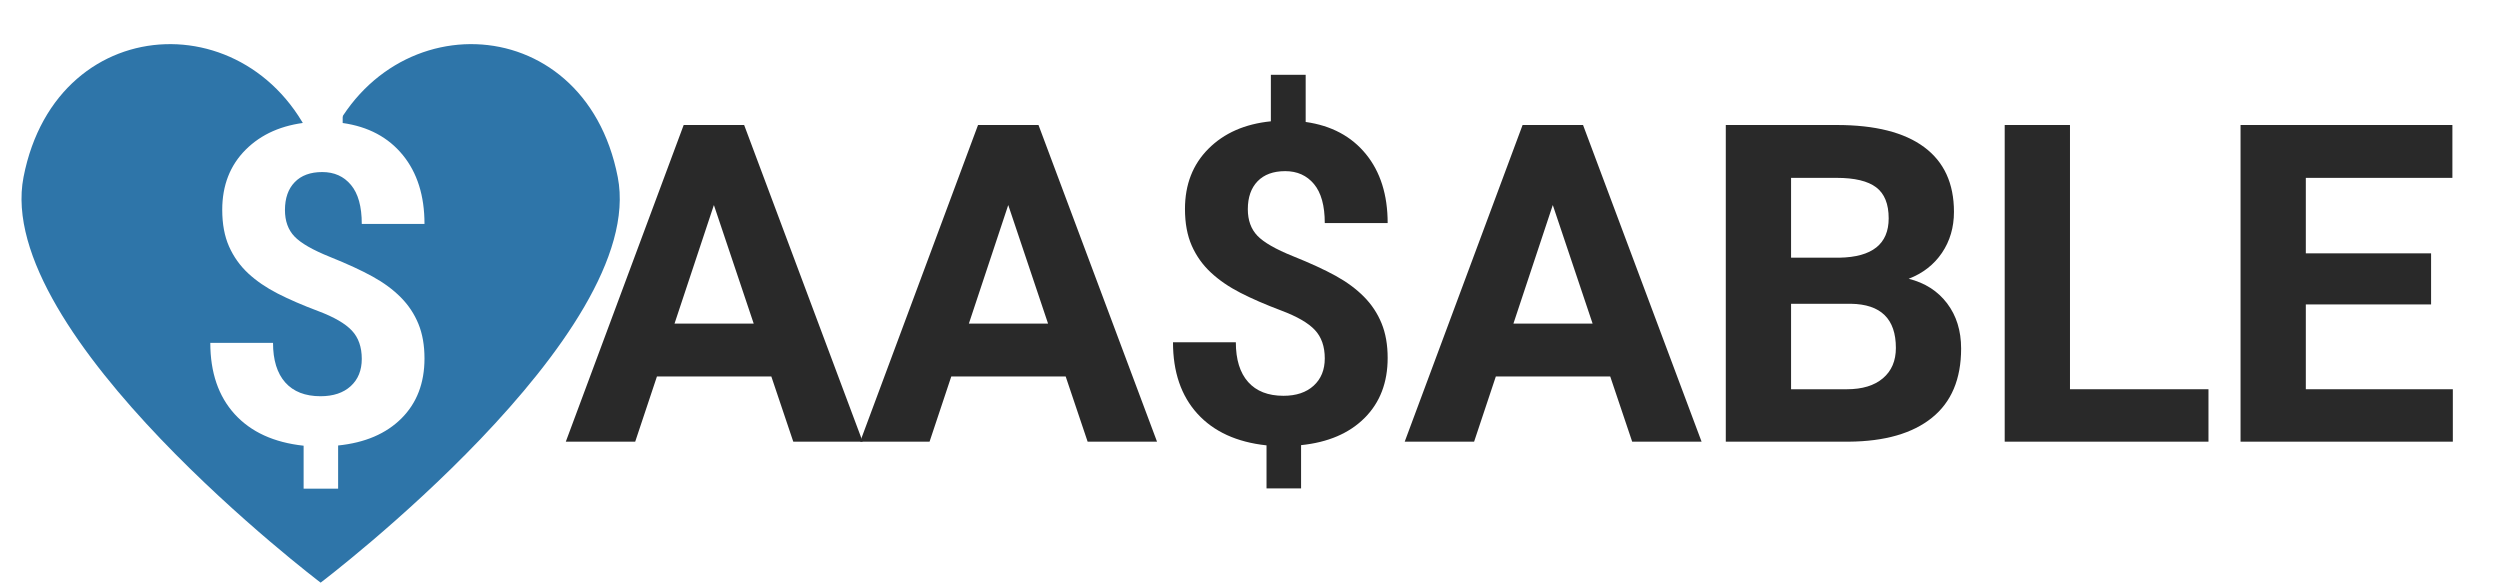
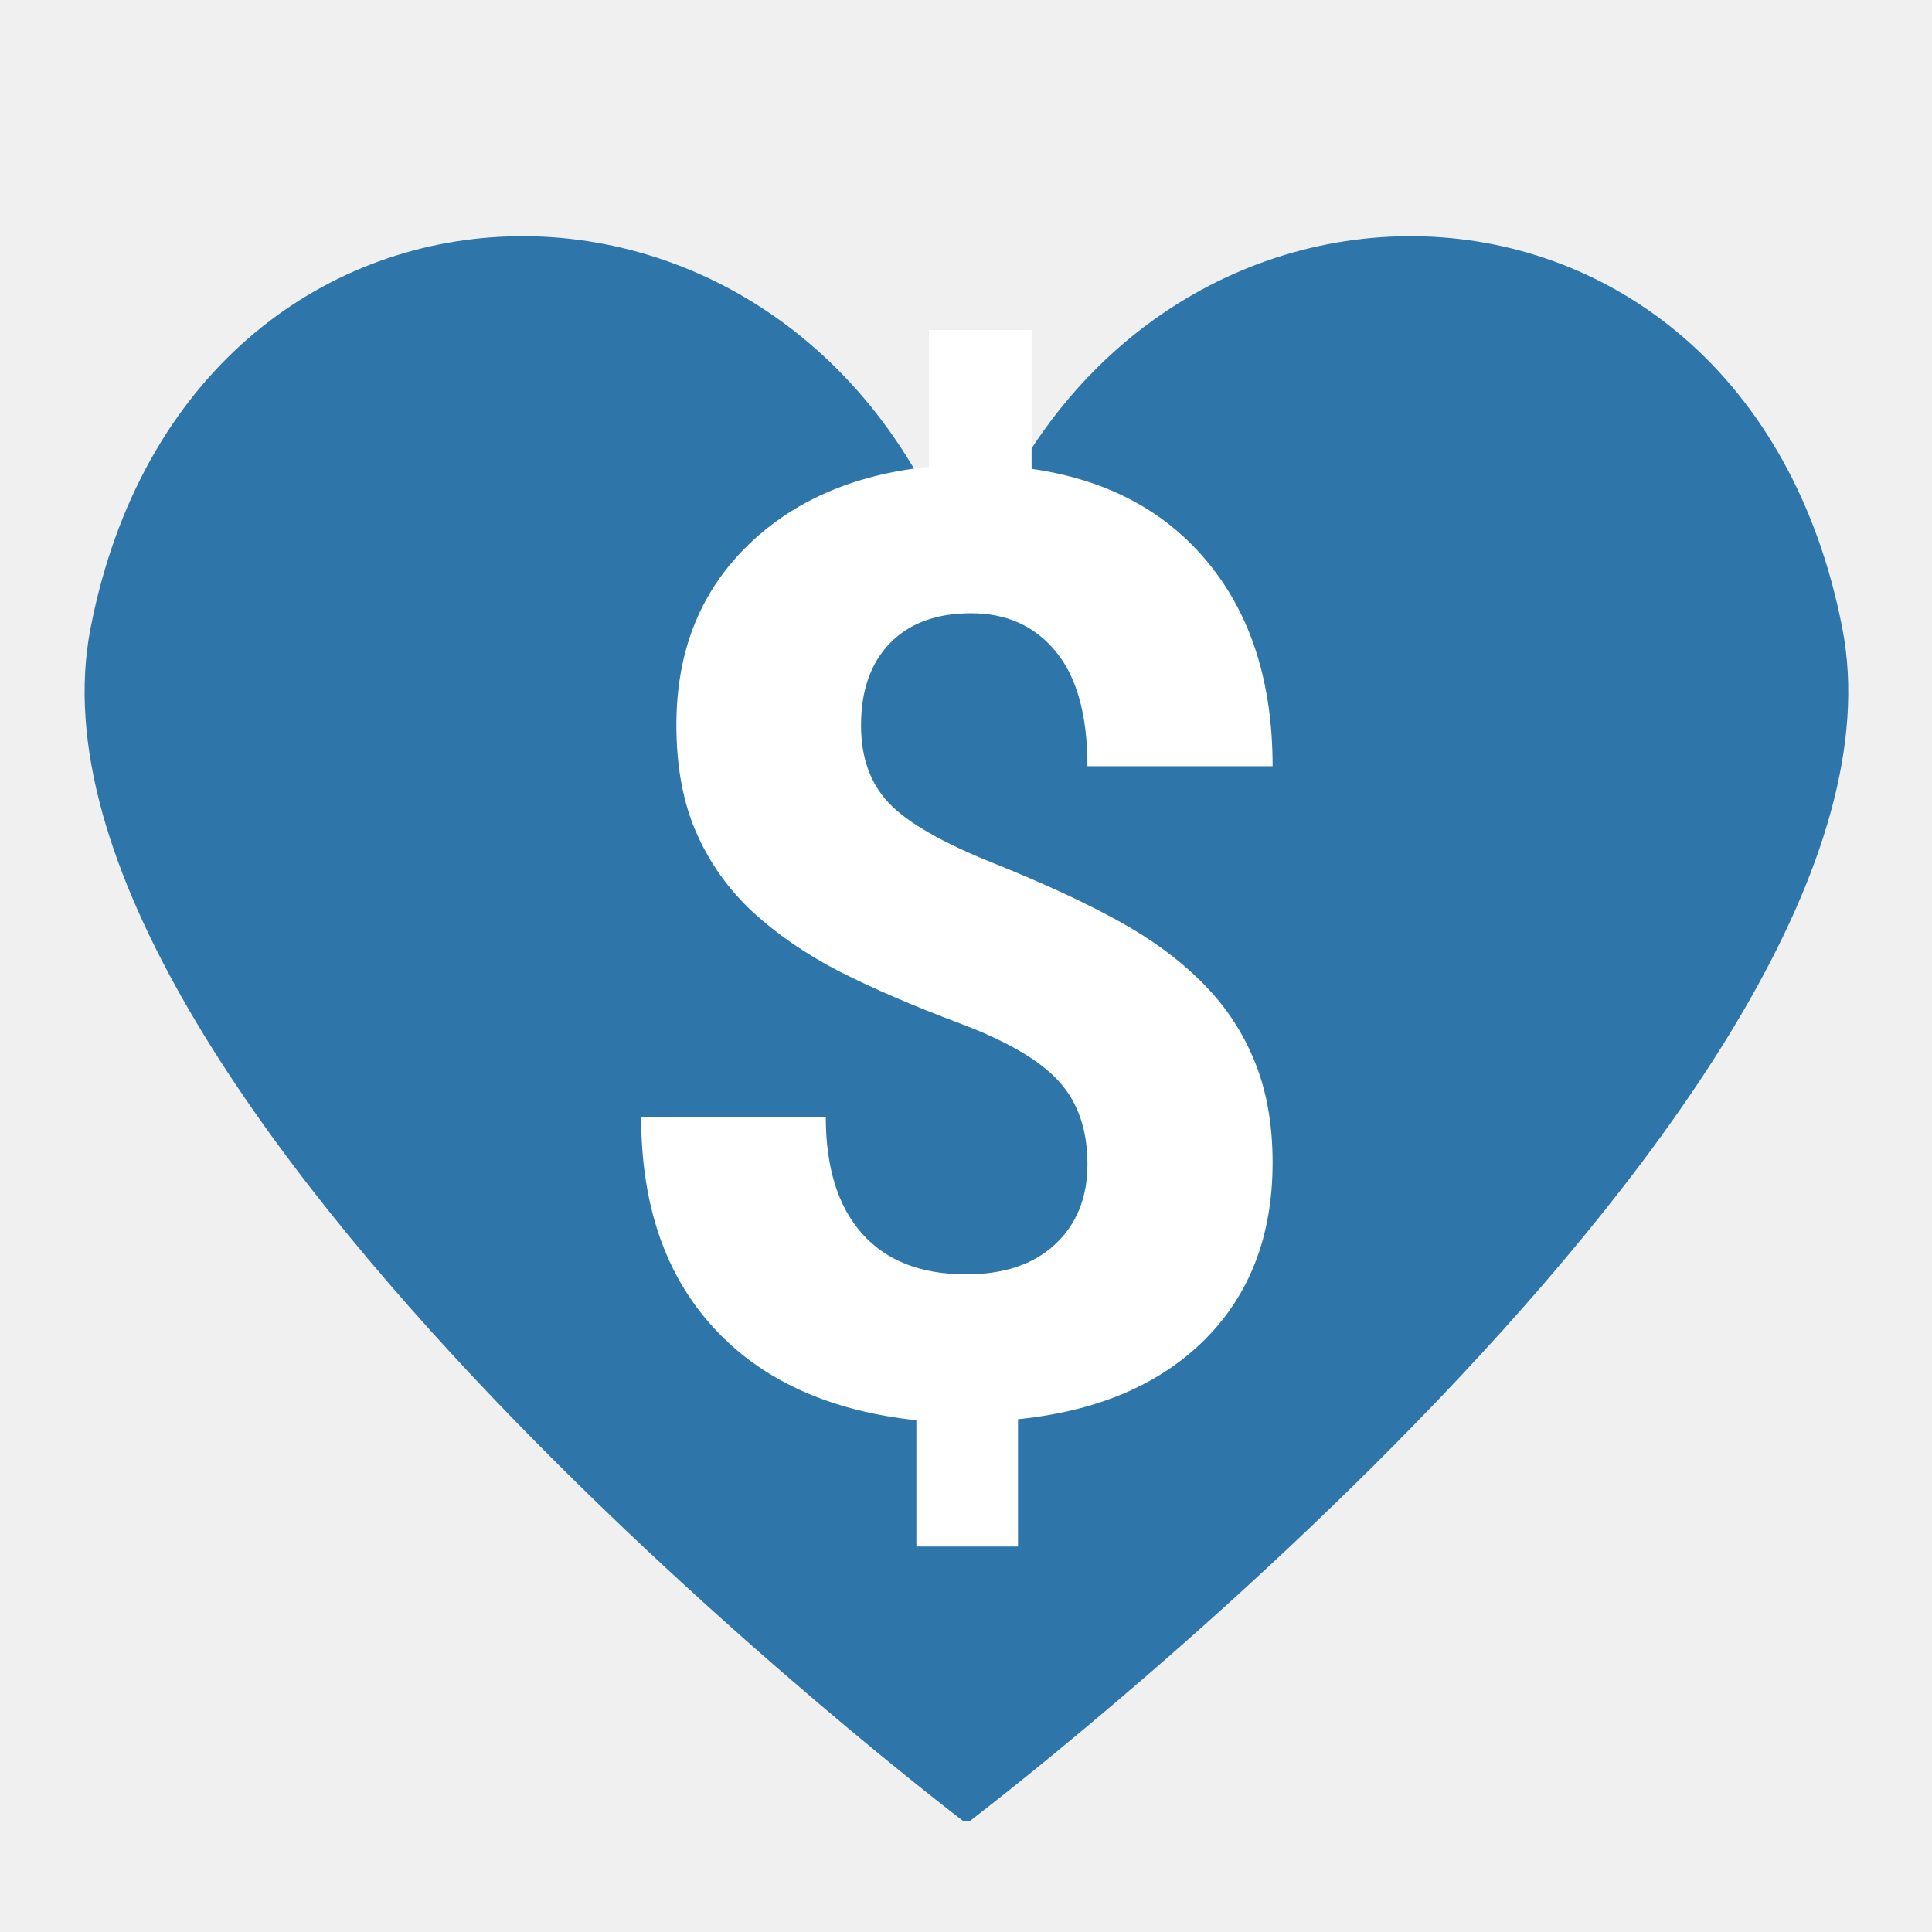
- <svg xmlns="http://www.w3.org/2000/svg" width="1200" zoomAndPan="magnify" viewBox="0 0 900 210" height="280" preserveAspectRatio="xMidYMid meet" version="1.0">
+ <svg xmlns="http://www.w3.org/2000/svg" width="80" zoomAndPan="magnify" viewBox="0 0 60 60" height="80" preserveAspectRatio="xMidYMid meet" version="1.0">
  <defs>
    <g />
+     <clipPath id="bca2379d60">
+       <path d="M 2 7 L 58 7 L 58 56.551 L 2 56.551 Z M 2 7 " clip-rule="nonzero" />
+     </clipPath>
  </defs>
-   <rect x="-90" width="1080" fill="#ffffff" y="-21" height="252" fill-opacity="1" />
-   <rect x="-90" width="1080" fill="#ffffff" y="-21" height="252" fill-opacity="1" />
-   <g fill="#292929" fill-opacity="1">
-     <g transform="translate(203.1424, 159.0015)">
+   <g clip-path="url(#bca2379d60)">
+     <path fill="#2e75a9" d="M 57.215 19.508 C 54.129 3.637 34.785 3.371 30.016 18.211 C 25.242 3.371 5.898 3.637 2.812 19.508 C 0.012 33.91 30.016 56.633 30.016 56.633 C 30.016 56.633 60.016 33.91 57.215 19.508 Z M 57.215 19.508 " fill-opacity="1" fill-rule="nonzero" />
+   </g>
+   <g fill="#ffffff" fill-opacity="1">
+     <g transform="translate(18.08381, 43.76344)">
      <g>
-         <path d="M 74.531 -23.484 L 33.359 -23.484 L 25.531 0 L 0.547 0 L 42.984 -114 L 64.75 -114 L 107.422 0 L 82.438 0 Z M 39.688 -42.516 L 68.188 -42.516 L 53.859 -85.188 Z M 39.688 -42.516 " />
-       </g>
-     </g>
-   </g>
-   <g fill="#292929" fill-opacity="1">
-     <g transform="translate(309.1083, 159.0015)">
-       <g>
-         <path d="M 74.531 -23.484 L 33.359 -23.484 L 25.531 0 L 0.547 0 L 42.984 -114 L 64.75 -114 L 107.422 0 L 82.438 0 Z M 39.688 -42.516 L 68.188 -42.516 L 53.859 -85.188 Z M 39.688 -42.516 " />
-       </g>
-     </g>
-   </g>
-   <g fill="#292929" fill-opacity="1">
-     <g transform="translate(415.0742, 159.0015)">
-       <g>
-         <path d="M 61.844 -29.984 C 61.844 -34.266 60.656 -37.672 58.281 -40.203 C 55.914 -42.734 51.883 -45.066 46.188 -47.203 C 40.5 -49.348 35.594 -51.477 31.469 -53.594 C 27.344 -55.707 23.805 -58.133 20.859 -60.875 C 17.91 -63.613 15.613 -66.832 13.969 -70.531 C 12.332 -74.238 11.516 -78.648 11.516 -83.766 C 11.516 -92.586 14.332 -99.816 19.969 -105.453 C 25.602 -111.098 33.094 -114.391 42.438 -115.328 L 42.438 -132.078 L 54.969 -132.078 L 54.969 -115.094 C 64.195 -113.789 71.422 -109.941 76.641 -103.547 C 81.867 -97.148 84.484 -88.863 84.484 -78.688 L 61.844 -78.688 C 61.844 -84.945 60.551 -89.629 57.969 -92.734 C 55.383 -95.836 51.93 -97.391 47.609 -97.391 C 43.328 -97.391 40.008 -96.176 37.656 -93.75 C 35.312 -91.32 34.141 -87.969 34.141 -83.688 C 34.141 -79.727 35.285 -76.547 37.578 -74.141 C 39.879 -71.742 44.145 -69.289 50.375 -66.781 C 56.613 -64.281 61.742 -61.922 65.766 -59.703 C 69.785 -57.484 73.176 -54.977 75.938 -52.188 C 78.707 -49.395 80.82 -46.207 82.281 -42.625 C 83.75 -39.051 84.484 -34.891 84.484 -30.141 C 84.484 -21.266 81.711 -14.062 76.172 -8.531 C 70.641 -3 63.02 0.258 53.312 1.25 L 53.312 16.828 L 40.875 16.828 L 40.875 1.328 C 30.164 0.18 21.875 -3.613 16 -10.062 C 10.133 -16.508 7.203 -25.082 7.203 -35.781 L 29.828 -35.781 C 29.828 -29.57 31.301 -24.805 34.25 -21.484 C 37.195 -18.172 41.438 -16.516 46.969 -16.516 C 51.562 -16.516 55.188 -17.727 57.844 -20.156 C 60.508 -22.582 61.844 -25.859 61.844 -29.984 Z M 61.844 -29.984 " />
-       </g>
-     </g>
-   </g>
-   <g fill="#292929" fill-opacity="1">
-     <g transform="translate(505.1463, 159.0015)">
-       <g>
-         <path d="M 74.531 -23.484 L 33.359 -23.484 L 25.531 0 L 0.547 0 L 42.984 -114 L 64.75 -114 L 107.422 0 L 82.438 0 Z M 39.688 -42.516 L 68.188 -42.516 L 53.859 -85.188 Z M 39.688 -42.516 " />
-       </g>
-     </g>
-   </g>
-   <g fill="#292929" fill-opacity="1">
-     <g transform="translate(611.1122, 159.0015)">
-       <g>
-         <path d="M 10.172 0 L 10.172 -114 L 50.109 -114 C 63.941 -114 74.43 -111.348 81.578 -106.047 C 88.734 -100.742 92.312 -92.977 92.312 -82.75 C 92.312 -77.164 90.875 -72.242 88 -67.984 C 85.125 -63.734 81.129 -60.617 76.016 -58.641 C 81.867 -57.18 86.477 -54.234 89.844 -49.797 C 93.207 -45.359 94.891 -39.93 94.891 -33.516 C 94.891 -22.547 91.391 -14.242 84.391 -8.609 C 77.398 -2.973 67.43 -0.102 54.484 0 Z M 33.672 -49.641 L 33.672 -18.875 L 53.781 -18.875 C 59.32 -18.875 63.645 -20.191 66.75 -22.828 C 69.852 -25.461 71.406 -29.102 71.406 -33.75 C 71.406 -44.188 66.004 -49.484 55.203 -49.641 Z M 33.672 -66.234 L 51.047 -66.234 C 62.891 -66.441 68.812 -71.164 68.812 -80.406 C 68.812 -85.57 67.312 -89.289 64.312 -91.562 C 61.312 -93.832 56.578 -94.969 50.109 -94.969 L 33.672 -94.969 Z M 33.672 -66.234 " />
-       </g>
-     </g>
-   </g>
-   <g fill="#292929" fill-opacity="1">
-     <g transform="translate(711.5192, 159.0015)">
-       <g>
-         <path d="M 33.672 -18.875 L 83.531 -18.875 L 83.531 0 L 10.172 0 L 10.172 -114 L 33.672 -114 Z M 33.672 -18.875 " />
-       </g>
-     </g>
-   </g>
-   <g fill="#292929" fill-opacity="1">
-     <g transform="translate(796.4238, 159.0015)">
-       <g>
-         <path d="M 78.766 -49.406 L 33.672 -49.406 L 33.672 -18.875 L 86.594 -18.875 L 86.594 0 L 10.172 0 L 10.172 -114 L 86.438 -114 L 86.438 -94.969 L 33.672 -94.969 L 33.672 -67.797 L 78.766 -67.797 Z M 78.766 -49.406 " />
-       </g>
-     </g>
-   </g>
-   <path fill="#2e75a9" d="M 222.395 63.766 C 210.258 1.34 134.188 0.297 115.43 58.652 C 96.676 0.301 20.602 1.34 8.469 63.766 C -2.543 120.402 115.43 209.754 115.43 209.754 C 115.43 209.754 233.402 120.402 222.395 63.766 Z M 222.395 63.766 " fill-opacity="1" fill-rule="nonzero" />
-   <g fill="#ffffff" fill-opacity="1">
-     <g transform="translate(68.52062, 159.1259)">
-       <g>
-         <path d="M 61.719 -29.922 C 61.719 -34.191 60.531 -37.586 58.156 -40.109 C 55.789 -42.641 51.77 -44.973 46.094 -47.109 C 40.414 -49.242 35.52 -51.363 31.406 -53.469 C 27.289 -55.582 23.758 -58.004 20.812 -60.734 C 17.875 -63.473 15.582 -66.691 13.938 -70.391 C 12.301 -74.086 11.484 -78.488 11.484 -83.594 C 11.484 -92.395 14.297 -99.609 19.922 -105.234 C 25.547 -110.859 33.02 -114.141 42.344 -115.078 L 42.344 -131.797 L 54.844 -131.797 L 54.844 -114.844 C 64.062 -113.539 71.273 -109.695 76.484 -103.312 C 81.691 -96.938 84.297 -88.672 84.297 -78.516 L 61.719 -78.516 C 61.719 -84.766 60.426 -89.438 57.844 -92.531 C 55.27 -95.633 51.82 -97.188 47.5 -97.188 C 43.227 -97.188 39.922 -95.973 37.578 -93.547 C 35.234 -91.129 34.062 -87.785 34.062 -83.516 C 34.062 -79.555 35.207 -76.379 37.5 -73.984 C 39.789 -71.586 44.047 -69.141 50.266 -66.641 C 56.492 -64.141 61.613 -61.781 65.625 -59.562 C 69.633 -57.352 73.02 -54.852 75.781 -52.062 C 78.539 -49.281 80.648 -46.102 82.109 -42.531 C 83.566 -38.969 84.297 -34.816 84.297 -30.078 C 84.297 -21.223 81.535 -14.035 76.016 -8.516 C 70.492 -2.992 62.891 0.258 53.203 1.25 L 53.203 16.797 L 40.781 16.797 L 40.781 1.328 C 30.102 0.18 21.832 -3.602 15.969 -10.031 C 10.113 -16.469 7.188 -25.023 7.188 -35.703 L 29.766 -35.703 C 29.766 -29.504 31.234 -24.75 34.172 -21.438 C 37.117 -18.133 41.352 -16.484 46.875 -16.484 C 51.457 -16.484 55.078 -17.691 57.734 -20.109 C 60.391 -22.535 61.719 -25.805 61.719 -29.922 Z M 61.719 -29.922 " />
+         <path d="M 15.688 -7.609 C 15.688 -8.691 15.383 -9.555 14.781 -10.203 C 14.188 -10.848 13.164 -11.441 11.719 -11.984 C 10.281 -12.523 9.035 -13.062 7.984 -13.594 C 6.941 -14.133 6.047 -14.75 5.297 -15.438 C 4.547 -16.133 3.961 -16.953 3.547 -17.891 C 3.129 -18.836 2.922 -19.957 2.922 -21.25 C 2.922 -23.488 3.633 -25.32 5.062 -26.75 C 6.5 -28.188 8.398 -29.023 10.766 -29.266 L 10.766 -33.516 L 13.953 -33.516 L 13.953 -29.203 C 16.297 -28.867 18.129 -27.891 19.453 -26.266 C 20.773 -24.648 21.438 -22.551 21.438 -19.969 L 15.688 -19.969 C 15.688 -21.551 15.359 -22.738 14.703 -23.531 C 14.055 -24.32 13.18 -24.719 12.078 -24.719 C 10.992 -24.719 10.148 -24.406 9.547 -23.781 C 8.953 -23.164 8.656 -22.316 8.656 -21.234 C 8.656 -20.234 8.945 -19.426 9.531 -18.812 C 10.113 -18.207 11.195 -17.586 12.781 -16.953 C 14.363 -16.316 15.664 -15.711 16.688 -15.141 C 17.707 -14.578 18.566 -13.941 19.266 -13.234 C 19.973 -12.523 20.508 -11.719 20.875 -10.812 C 21.25 -9.906 21.438 -8.852 21.438 -7.656 C 21.438 -5.395 20.734 -3.562 19.328 -2.156 C 17.922 -0.758 15.988 0.062 13.531 0.312 L 13.531 4.266 L 10.375 4.266 L 10.375 0.344 C 7.656 0.051 5.551 -0.91 4.062 -2.547 C 2.57 -4.18 1.828 -6.359 1.828 -9.078 L 7.562 -9.078 C 7.562 -7.504 7.938 -6.297 8.688 -5.453 C 9.438 -4.609 10.516 -4.188 11.922 -4.188 C 13.086 -4.188 14.004 -4.492 14.672 -5.109 C 15.348 -5.734 15.688 -6.566 15.688 -7.609 Z M 15.688 -7.609 " />
      </g>
    </g>
  </g>
</svg>
